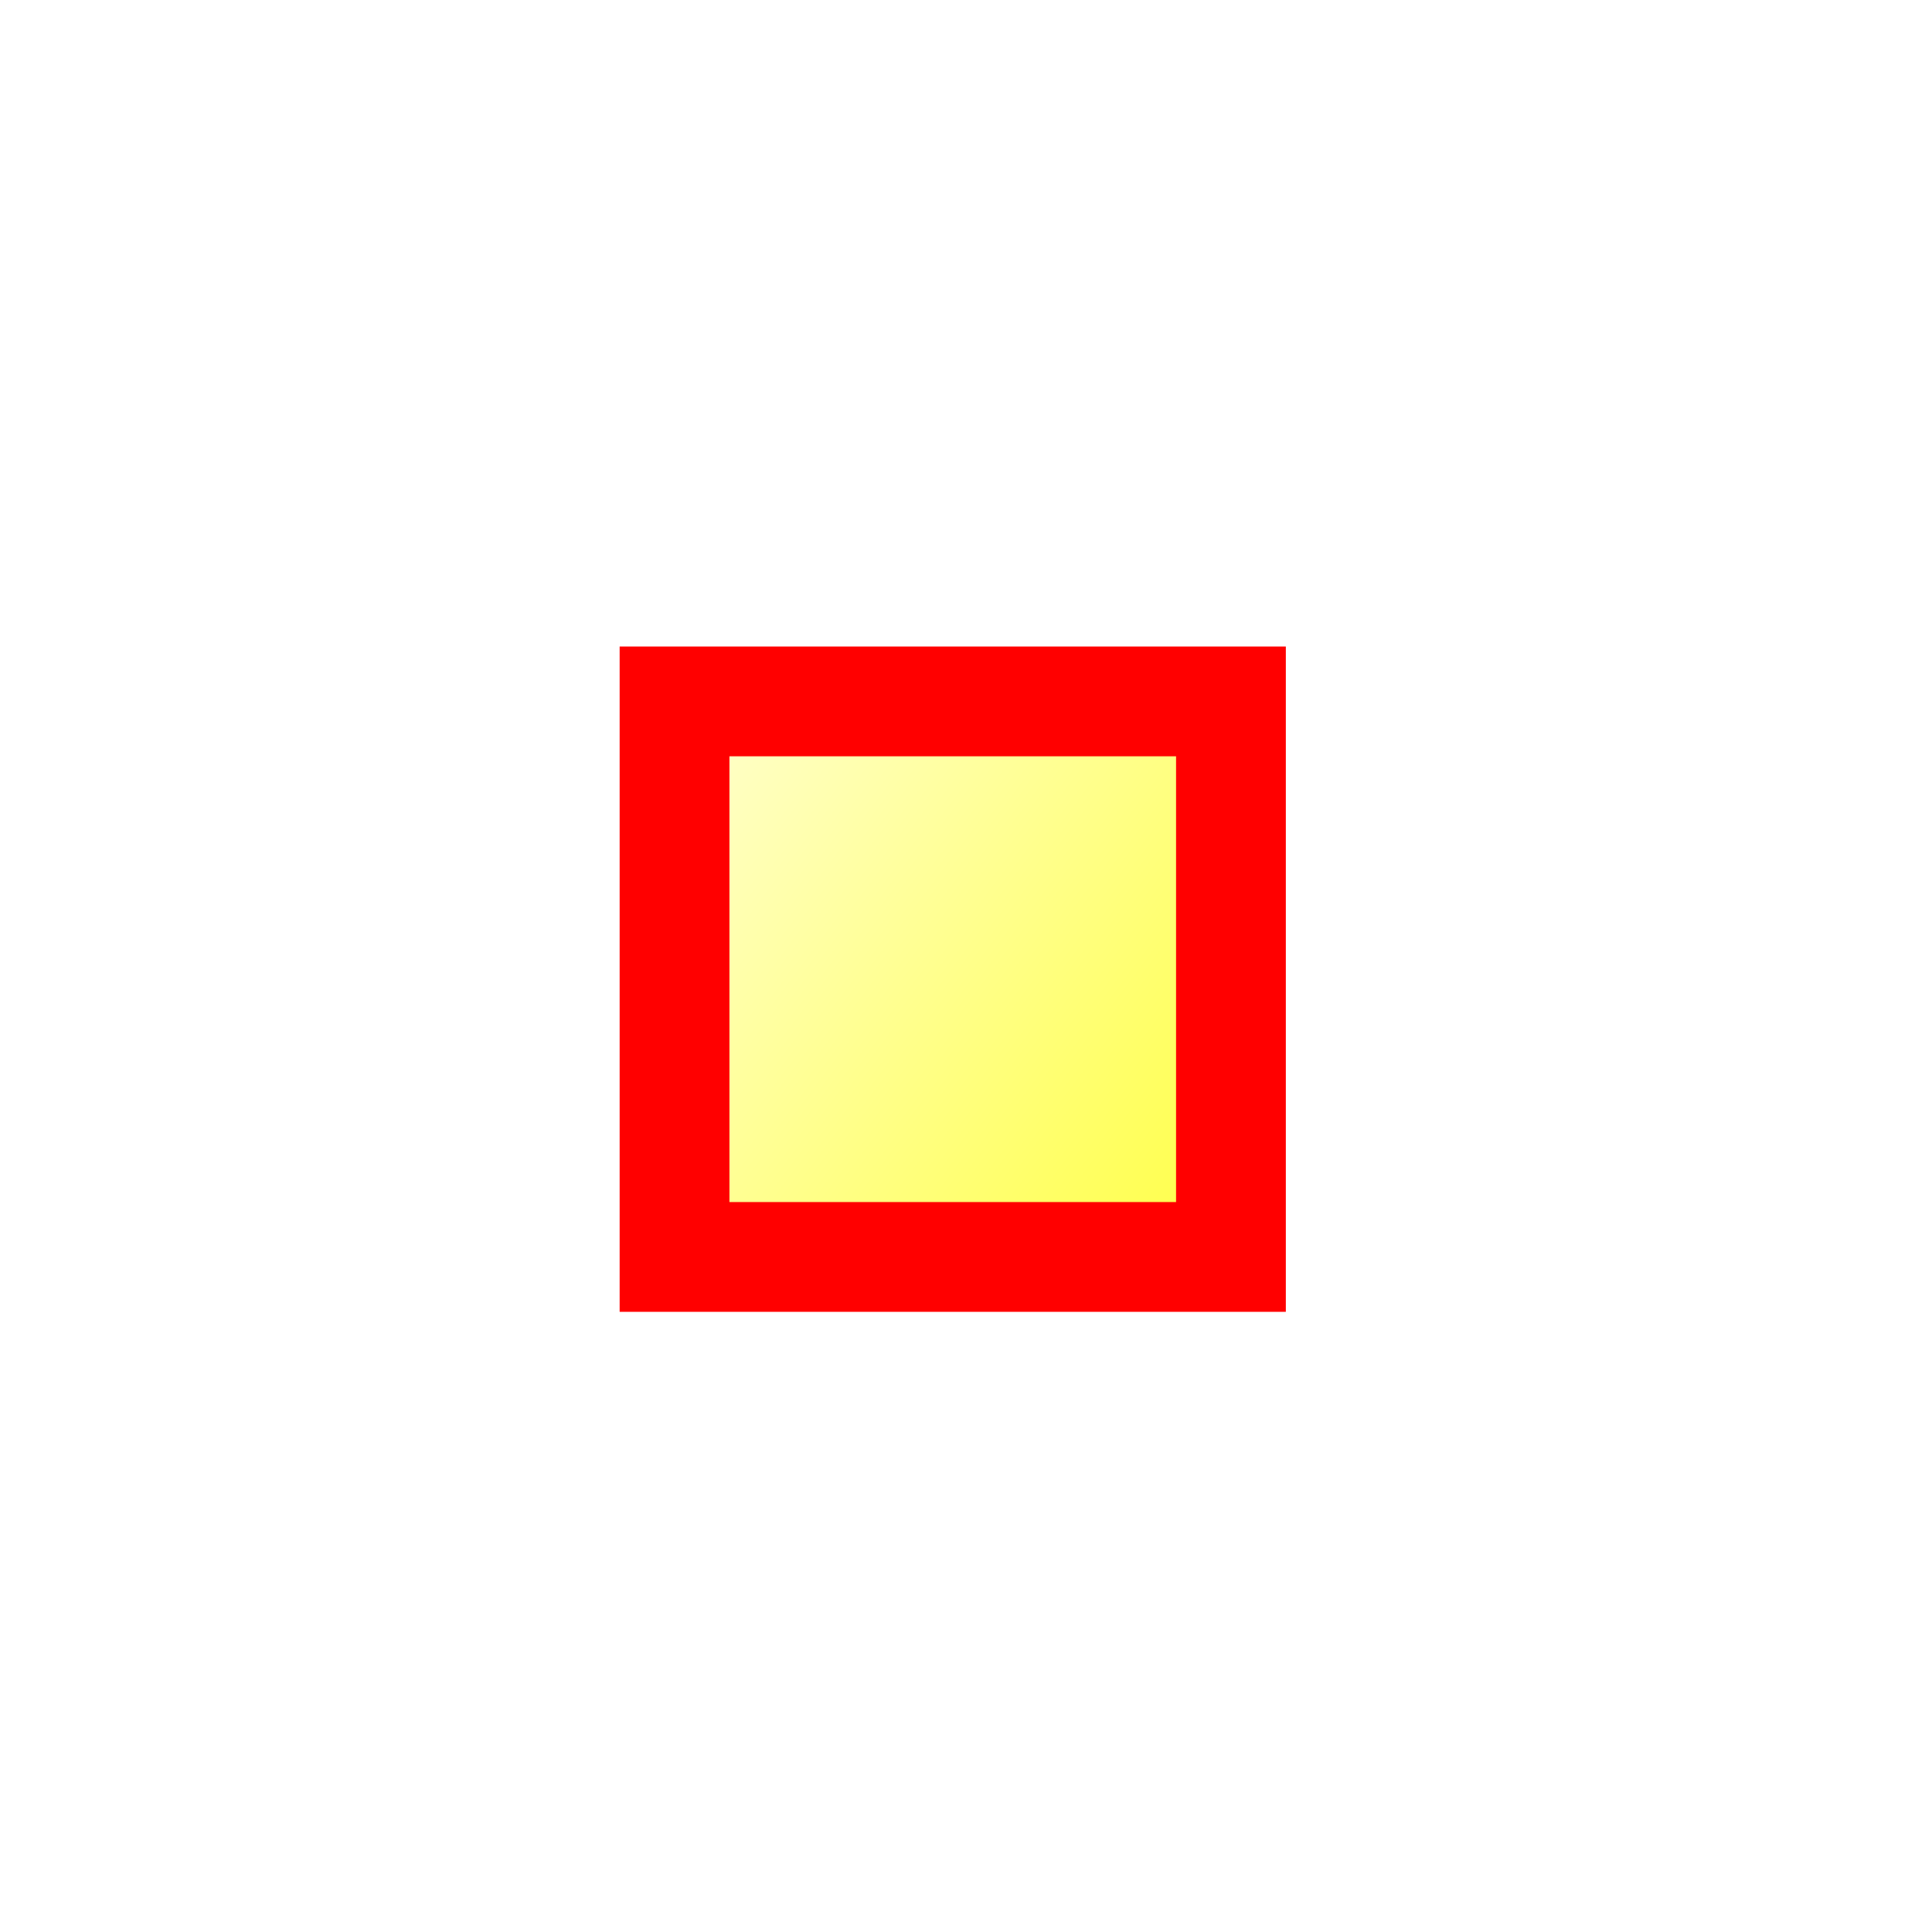
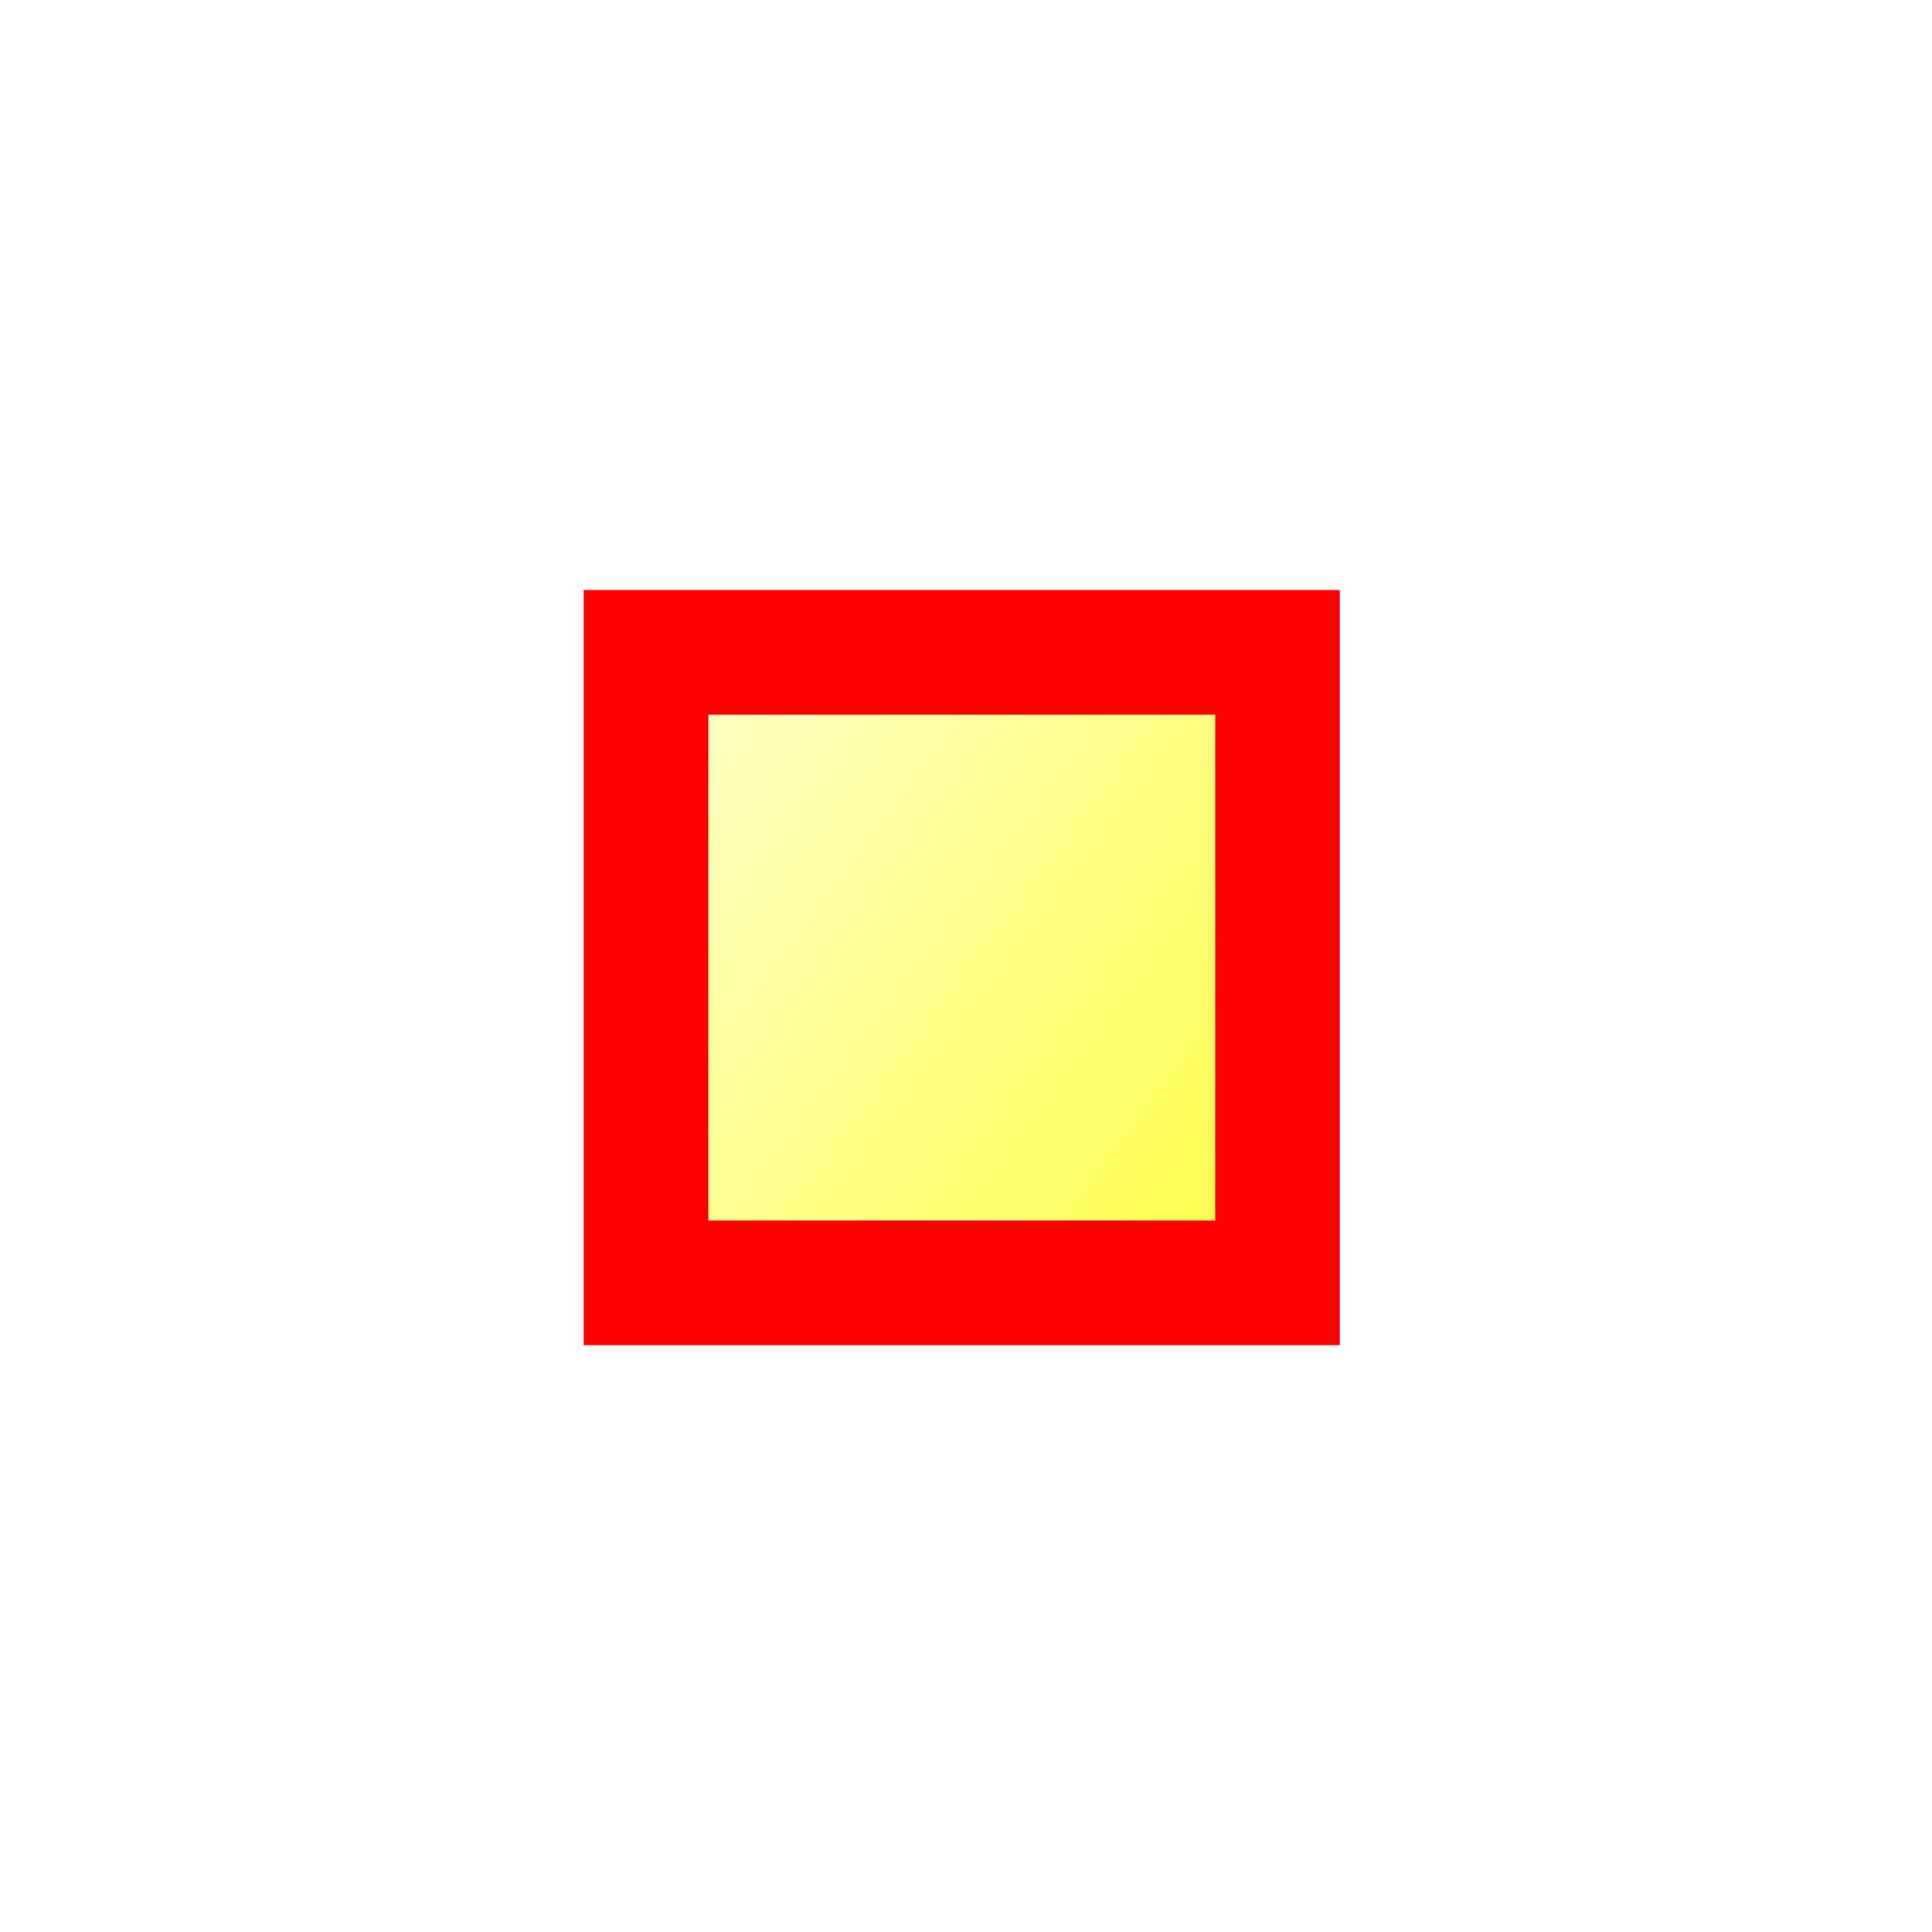
<svg xmlns="http://www.w3.org/2000/svg" xmlns:xlink="http://www.w3.org/1999/xlink" id="svg1" width="22" height="22" version="1.1">
  <defs id="defs3">
    <linearGradient id="linearGradient830">
      <stop style="stop-color:#ebffff;stop-opacity:0;" offset="0" id="stop831" />
      <stop style="stop-color:#fff;stop-opacity:1;" offset="1" id="stop832" />
    </linearGradient>
    <linearGradient id="linearGradient826">
      <stop style="stop-color:#ffff00;stop-opacity:1;" offset="0" id="stop827" />
      <stop style="stop-color:#fff;stop-opacity:1;" offset="1" id="stop828" />
    </linearGradient>
    <linearGradient xlink:href="#linearGradient830" id="linearGradient829" x1="11.306" y1="33.053" x2="2.065" y2="28.621" spreadMethod="reflect" gradientTransform="matrix(1.936404,0,0,0.5164212,0,2)" gradientUnits="userSpaceOnUse" />
    <linearGradient xlink:href="#linearGradient830" id="linearGradient834" x1="-0.312" y1="0.195" x2="0.775" y2="0.945" />
    <linearGradient xlink:href="#linearGradient830" id="linearGradient836" />
    <linearGradient xlink:href="#linearGradient830" id="linearGradient3002" spreadMethod="reflect" x1="12.897" y1="13.575" x2="2.271" y2="8.48" gradientTransform="matrix(1.852592,0,0,0.5397843,0,2)" gradientUnits="userSpaceOnUse" />
    <linearGradient xlink:href="#linearGradient830" id="linearGradient3004" spreadMethod="reflect" x1="11.771" y1="23.152" x2="2.136" y2="18.531" gradientTransform="matrix(1.940438,0,0,0.5153477,0,2)" gradientUnits="userSpaceOnUse" />
-     <linearGradient xlink:href="#linearGradient826" id="linearGradient5471" x1="18.838" y1="15.077" x2="5.918" y2="5.404" gradientUnits="userSpaceOnUse" />
+     <linearGradient xlink:href="#linearGradient826" id="linearGradient5471" x1="18.838" y1="15.077" x2="5.918" y2="5.404" gradientUnits="userSpaceOnUse" gradientTransform="matrix(1.135049,0,0,1.135049,-1.362102,-1.637352)" />
  </defs>
-   <rect style="font-size:12px;fill:url(#linearGradient5471);fill-rule:evenodd;stroke:#ff0000;stroke-width:1.25;stroke-dasharray:none;fill-opacity:1" id="rect632" width="6.336" height="6.326" x="7.681" y="7.987" />
+   <rect style="font-size:12px;fill:url(#linearGradient5471);fill-opacity:1;fill-rule:evenodd;stroke:#ff0000;stroke-width:1.419;stroke-dasharray:none" id="rect632" width="7.191" height="7.18" x="7.356" y="7.428" />
</svg>
